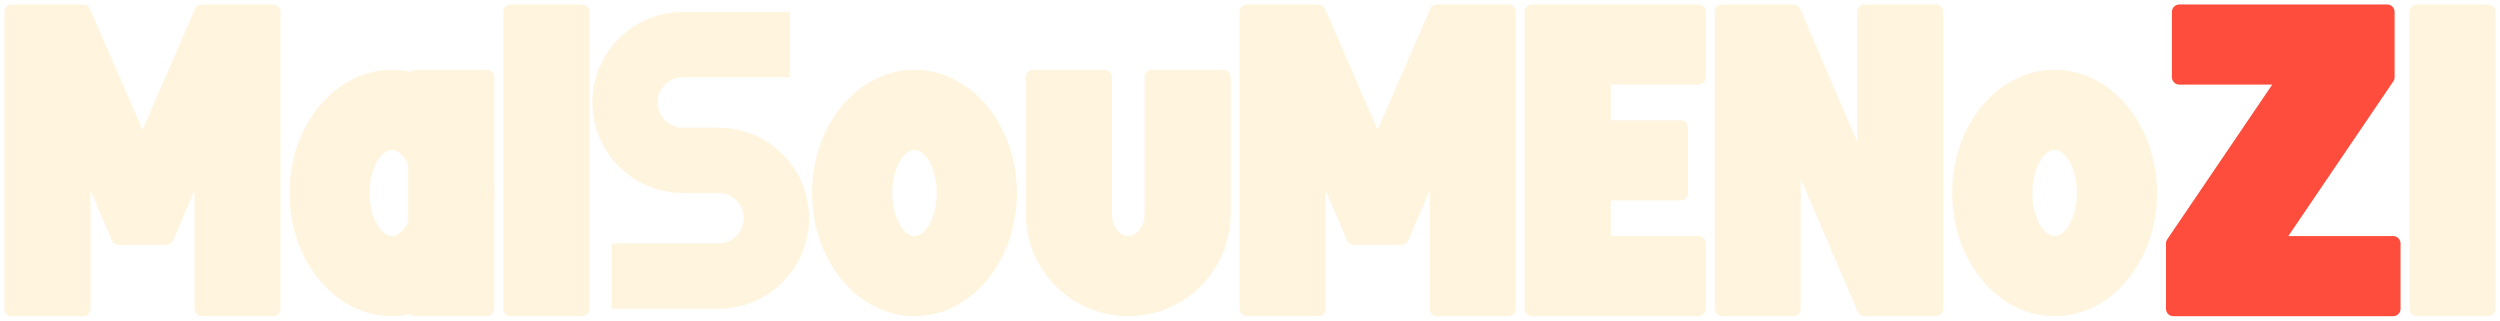
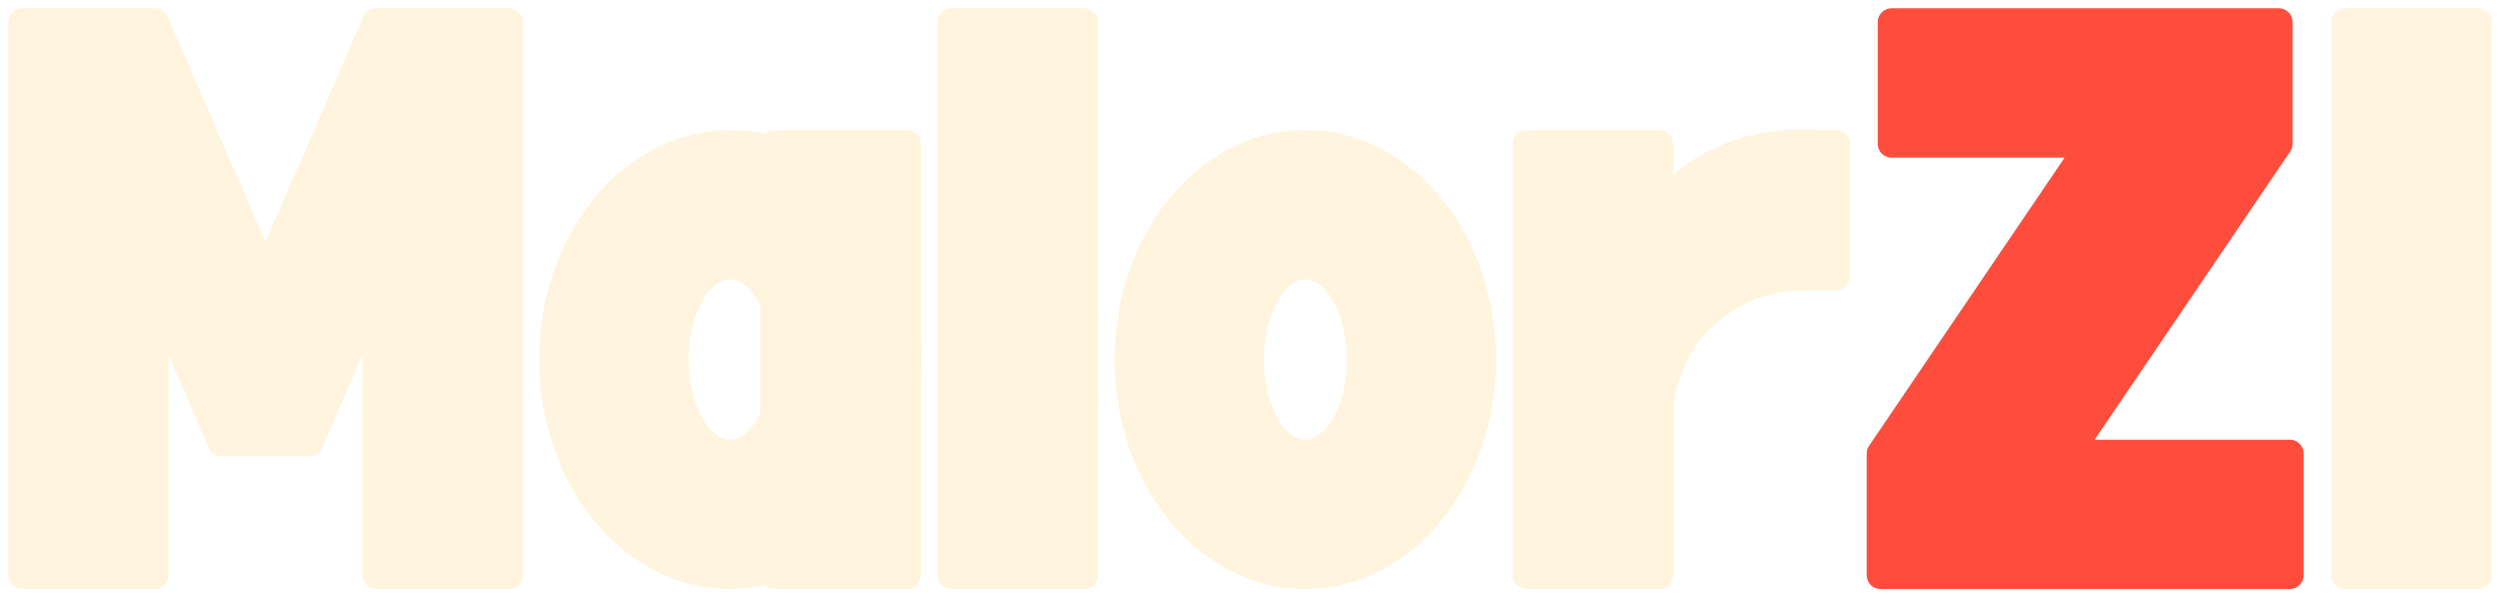
- <svg xmlns="http://www.w3.org/2000/svg" viewBox="-4 -4 842 108" role="img" aria-label="Maisoumenozi">
+ <svg xmlns="http://www.w3.org/2000/svg" viewBox="-4 -4 452 108" role="img" aria-label="Maiorzi">
  <g fill="#FFF4DE" stroke="#FFF4DE" stroke-width="5" stroke-linejoin="round" fill-rule="evenodd">
    <path d="M 0 100 V 0 H 24 L 44 46 L 64 0 H 88 V 100 H 64 V 48 L 52 76 H 36 L 24 48 V 100 Z" />
    <path d="M 96 61 A 32 39 0 1 0 160 61 A 32 39 0 1 0 96 61 Z M 118 61 A 10 17 0 1 1 138 61 A 10 17 0 1 1 118 61 Z" />
    <path d="M 136 22 H 160 V 100 H 136 Z" />
    <path d="M 168 0 H 192 V 100 H 168 Z" />
-     <path fill="none" stroke-width="22" stroke-linejoin="miter" d="M262.0 11 H226.0 A19.5 19.5 0 0 0 226.0 50 H238.0 A19.5 19.5 0 0 1 238.0 89 H202.0" />
-     <path d="M 272 61 A 32 39 0 1 0 336 61 A 32 39 0 1 0 272 61 Z M 294 61 A 10 17 0 1 1 314 61 A 10 17 0 1 1 294 61 Z" />
-     <path d="M 344 22 H 368 V 68 A 8 10 0 0 0 384 68 V 22 H 408 V 68 A 32 32 0 0 1 344 68 Z" />
-     <path d="M 416 100 V 0 H 440 L 460 46 L 480 0 H 504 V 100 H 480 V 48 L 468 76 H 452 L 440 48 V 100 Z" />
-     <path d="M 512 0 H 568 V 22 H 536 V 39 H 562 V 61 H 536 V 78 H 568 V 100 H 512 Z" />
-     <path d="M 576 100 V 0 H 600 L 624 56 V 0 H 648 V 100 H 624 L 600 44 V 100 Z" />
-     <path d="M 656 61 A 32 39 0 1 0 720 61 A 32 39 0 1 0 656 61 Z M 678 61 A 10 17 0 1 1 698 61 A 10 17 0 1 1 678 61 Z" />
-     <path d="M 810 0 H 834 V 100 H 810 Z" />
+     <path d="M 200 61 A 32 39 0 1 0 264 61 A 32 39 0 1 0 200 61 Z M 222 61 A 10 17 0 1 1 242 61 A 10 17 0 1 1 222 61 Z" />
+     <path d="M272 22 H296 V34 A30 26 0 0 1 324 22 H328 V46 H322 A26 26 0 0 0 296 70 V100 H272 Z" />
+     <path d="M 420 0 H 444 V 100 H 420 Z" />
  </g>
  <g fill="#FF4D3D" stroke="#FF4D3D" stroke-width="5" stroke-linejoin="round">
-     <path d="M 730 0 H 800 V 22 L 762 78 H 802 V 100 H 728 V 78 L 766 22 H 730 Z" />
+     <path d="M338 0 H408 V22 L370 78 H410 V100 H336 V78 L374 22 H338 Z" />
  </g>
</svg>
